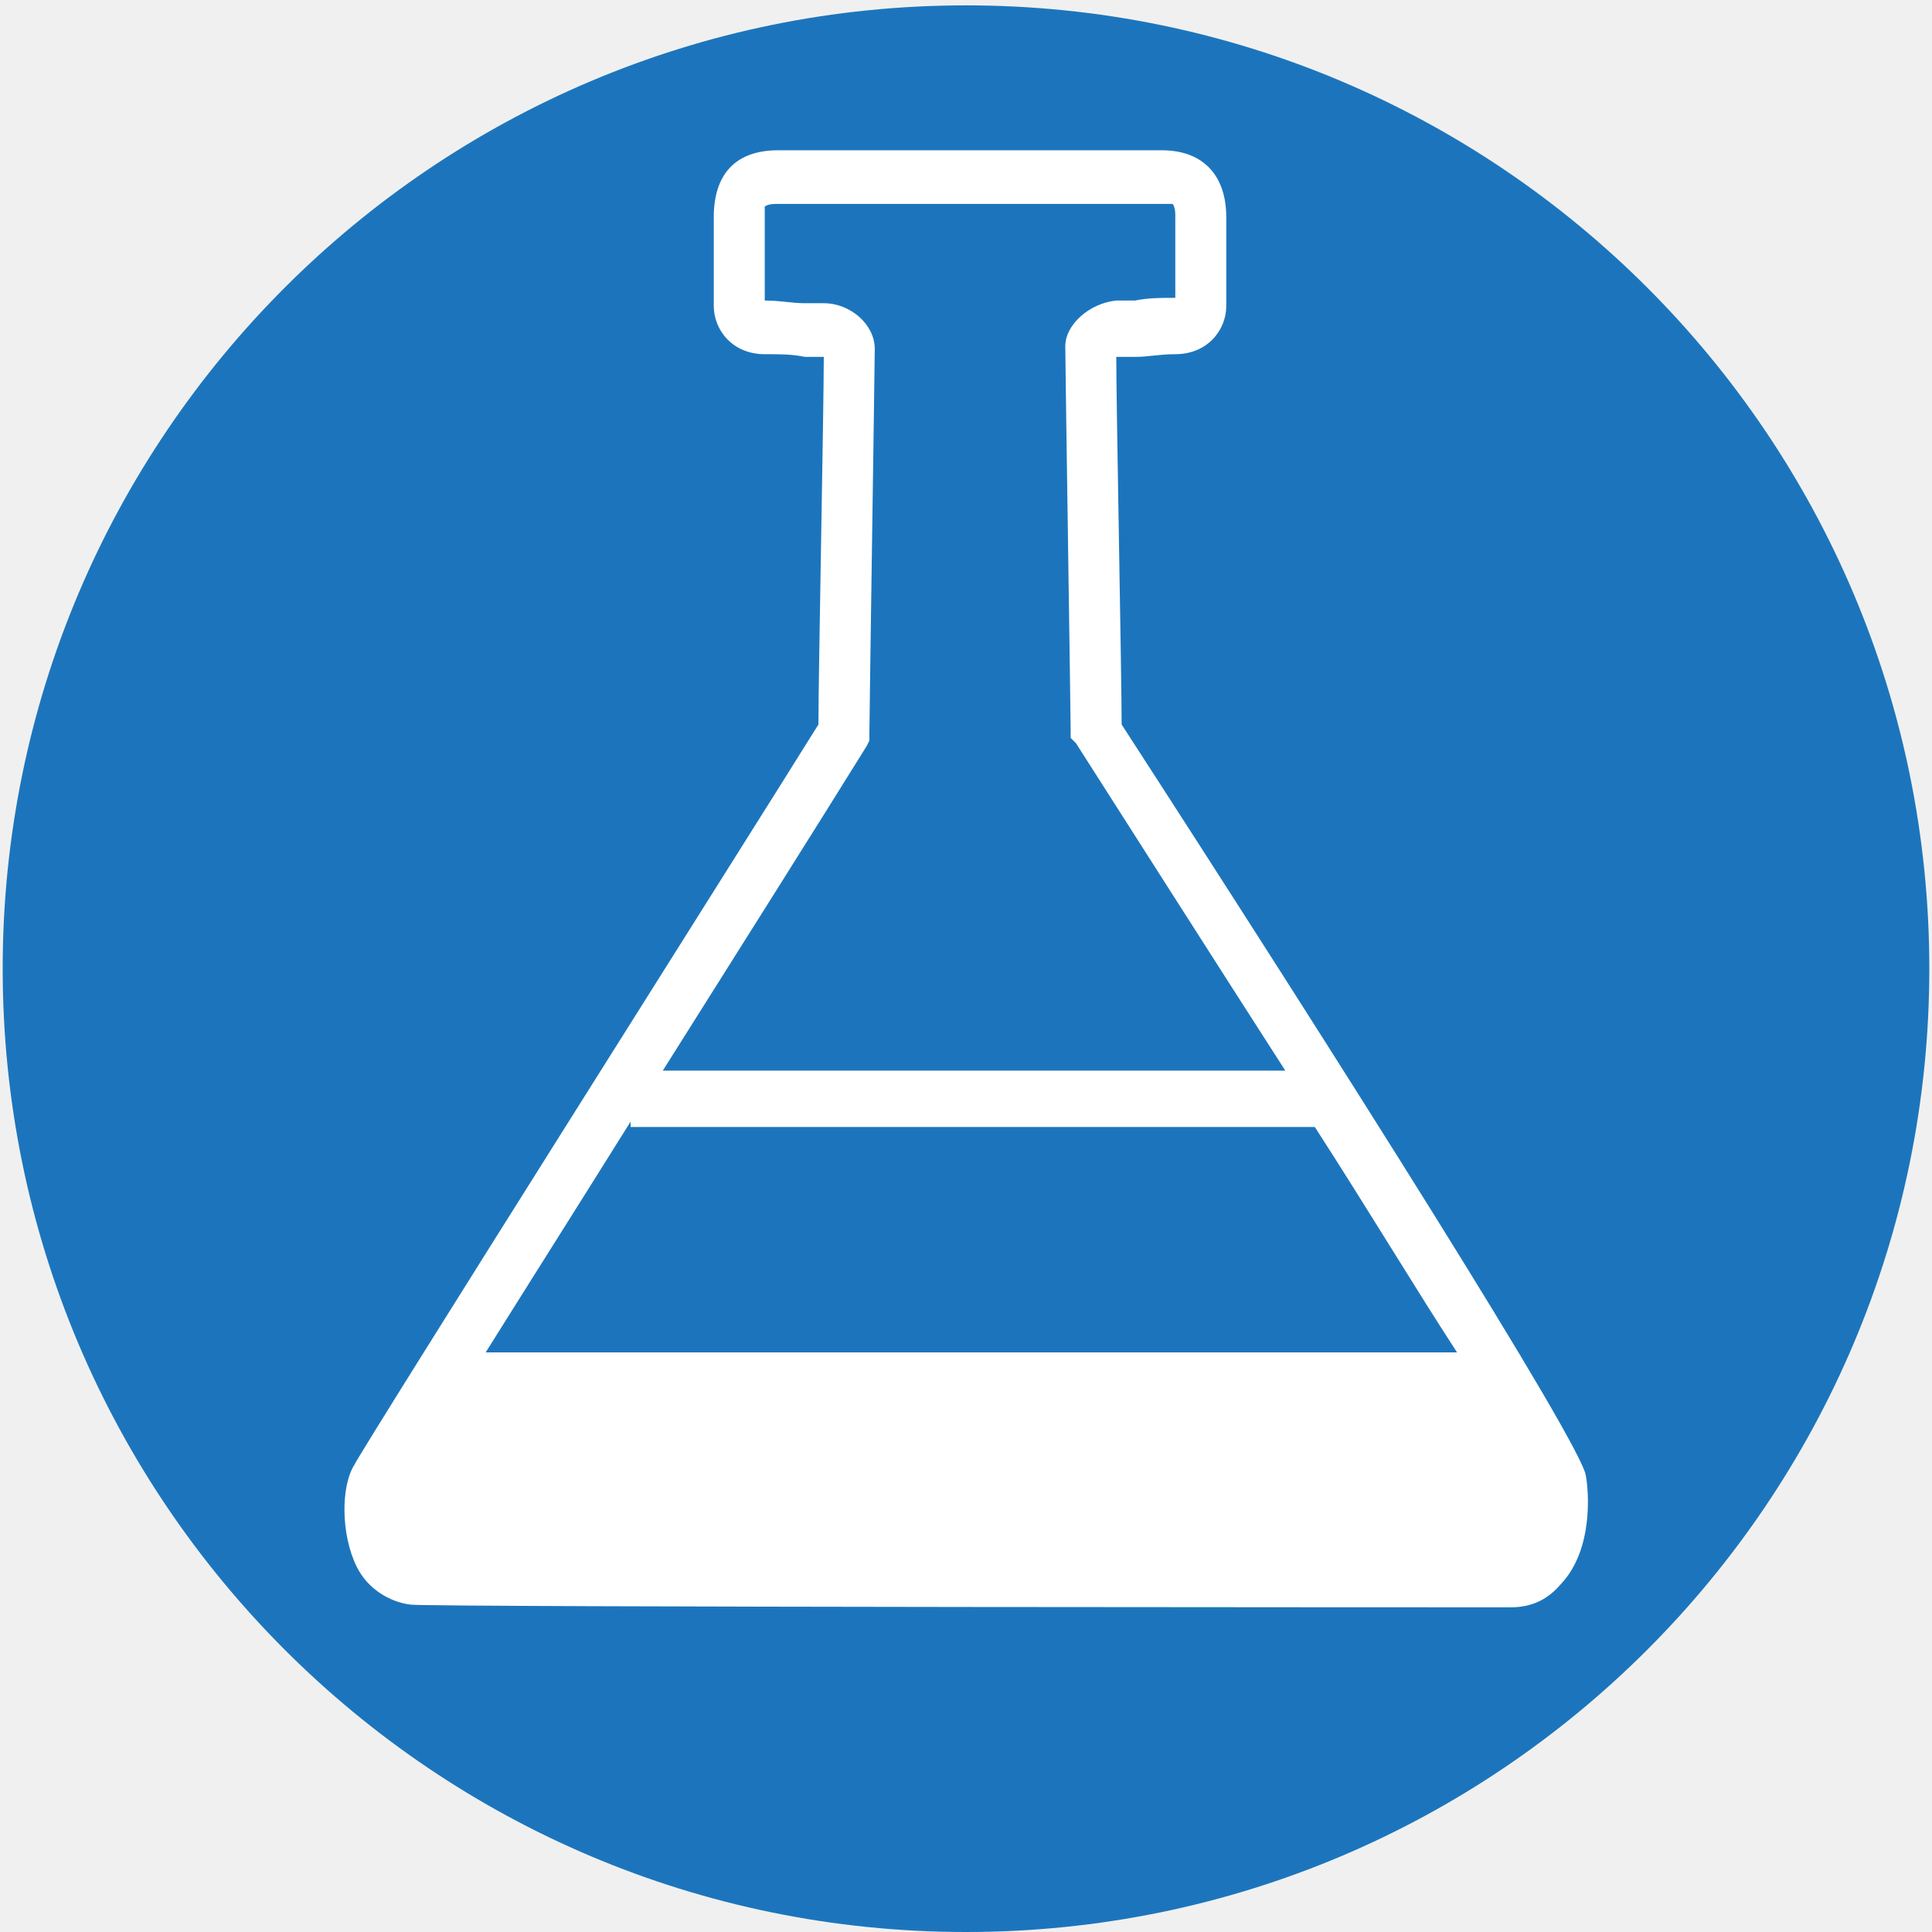
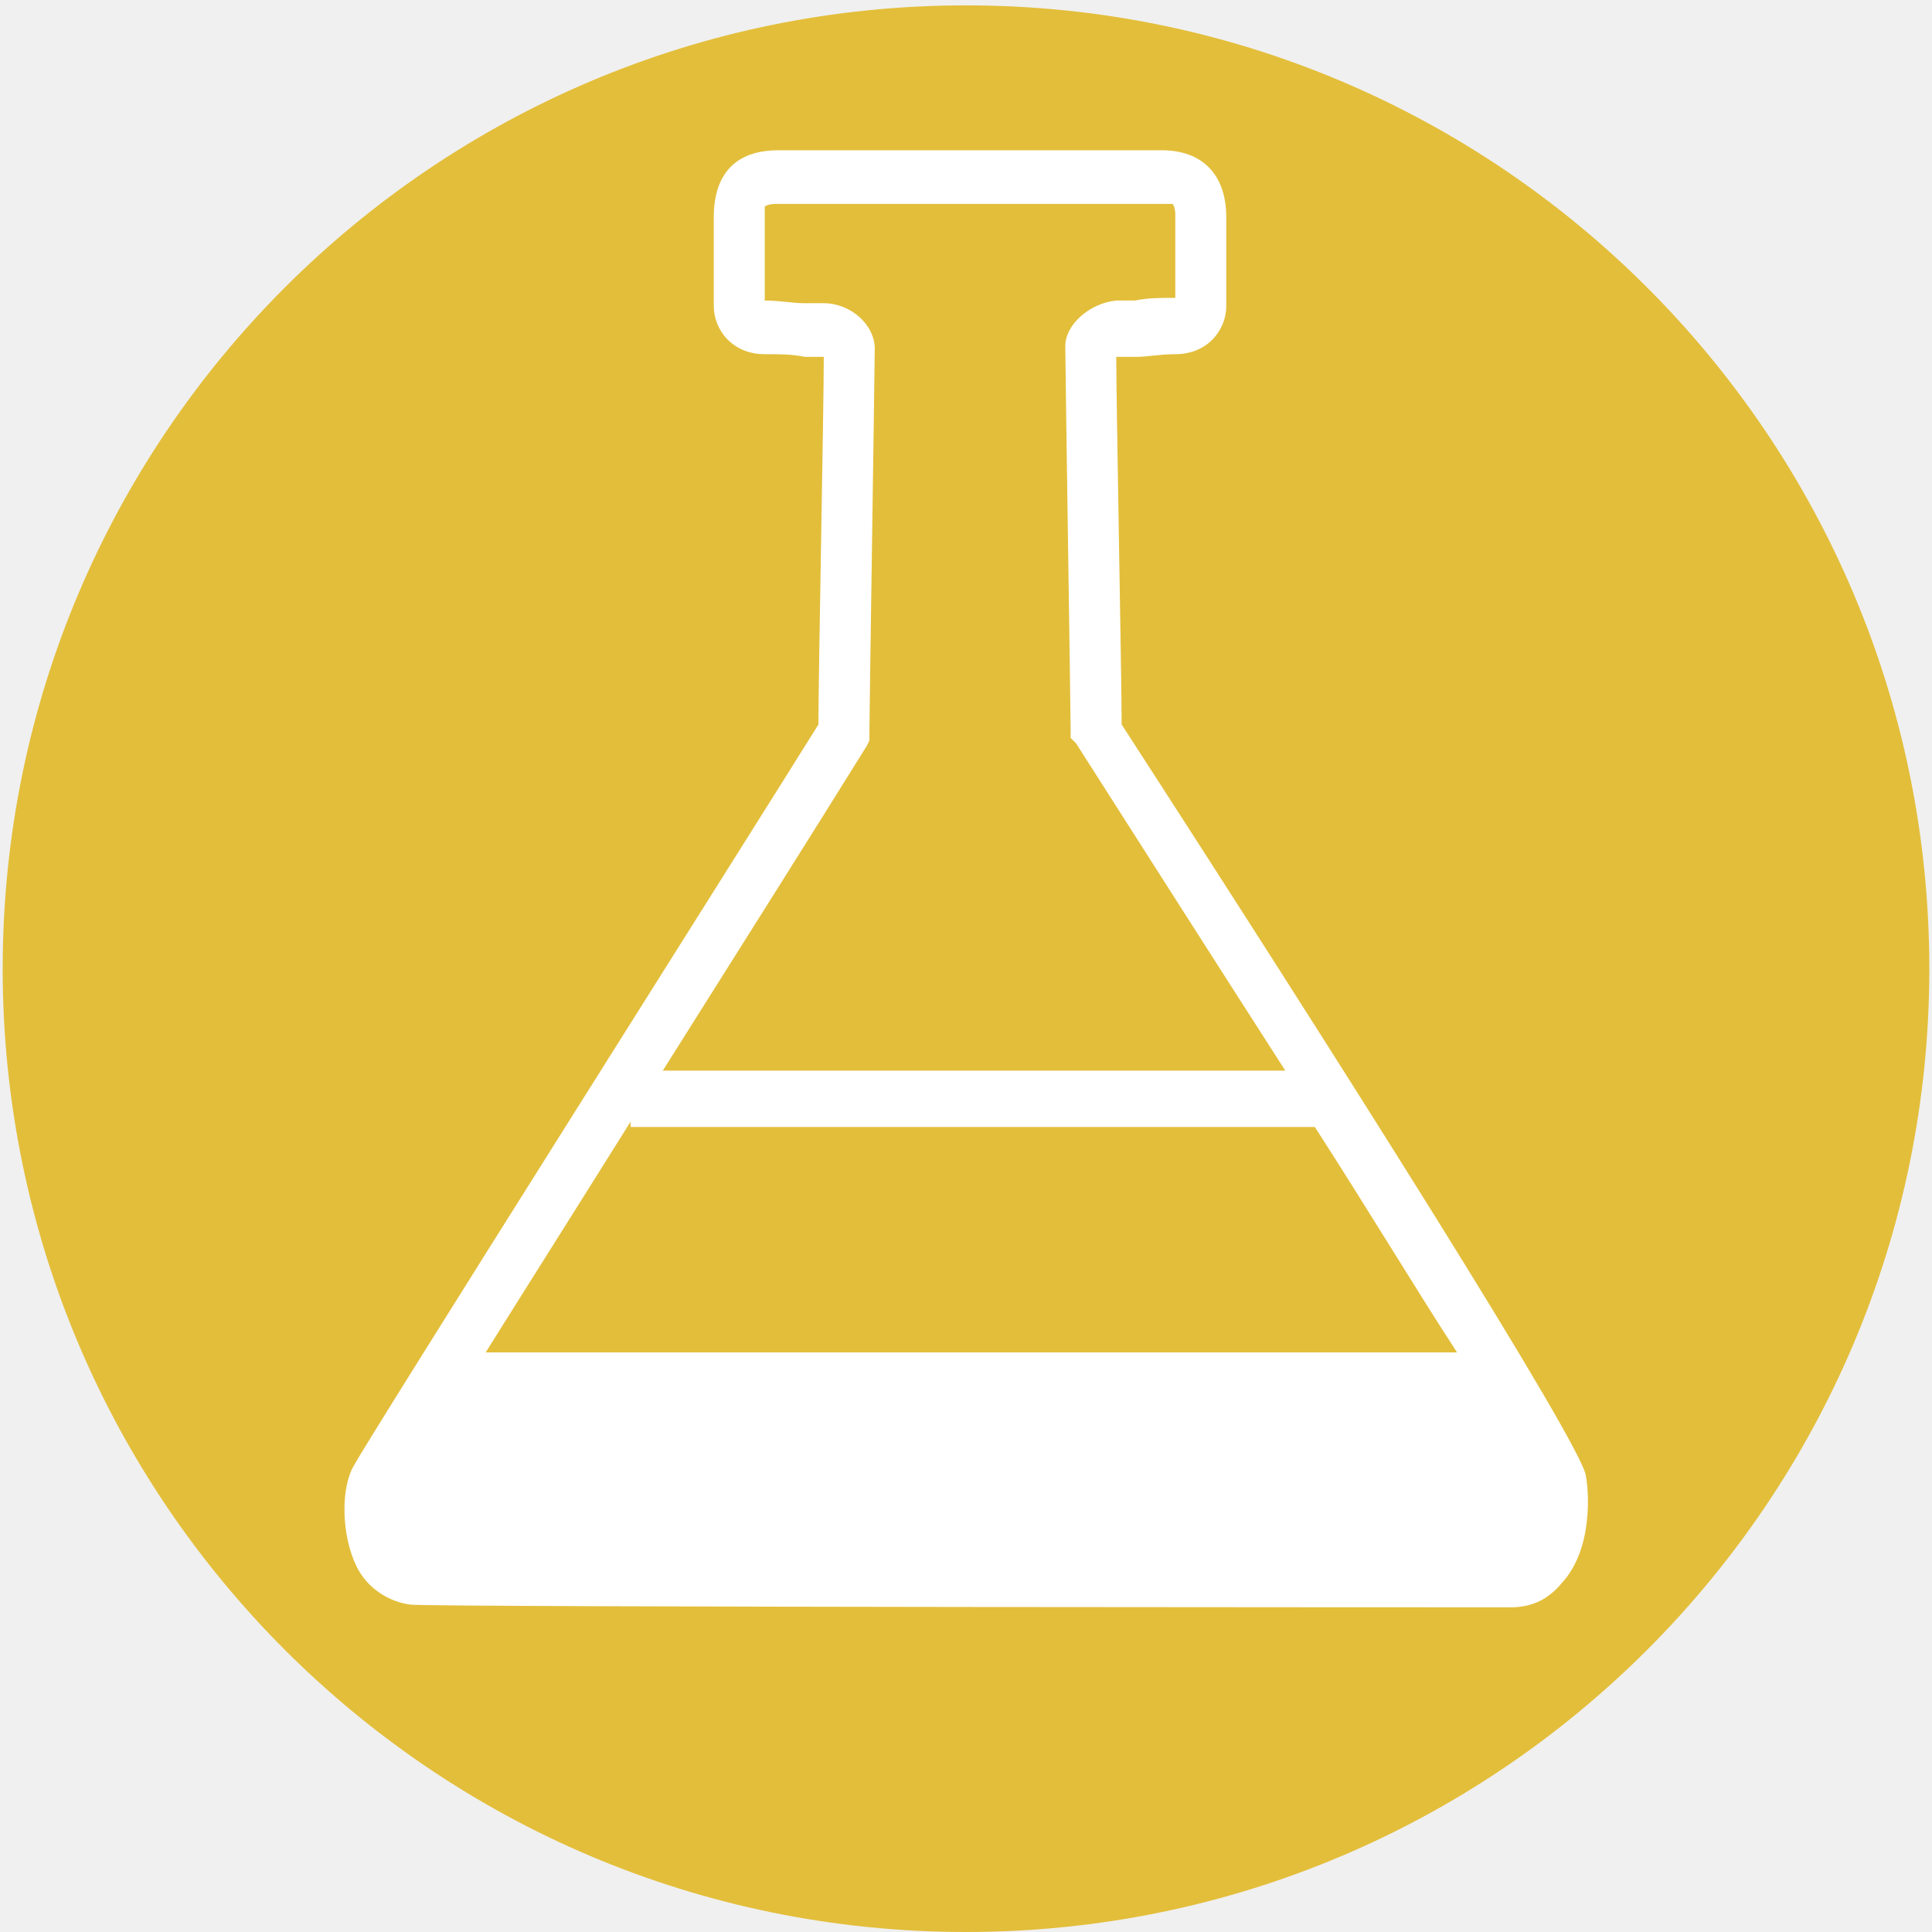
<svg xmlns="http://www.w3.org/2000/svg" version="1.1" id="Layer_1" x="0px" y="0px" viewBox="0 0 72 72" style="enable-background:new 0 0 72 72;" xml:space="preserve">
  <style type="text/css">
- 	.st0{fill:#1C75BC;}
+ 	.st0{fill:#E3BE3A;}
	.st1{fill:#FFFFFF;}
</style>
  <g>
    <circle class="st0" cx="36" cy="36.1" r="35.9" />
  </g>
-   <path class="st1" d="M59.1,55C59,53.9,49.7,39.2,41.8,27c0-1.8-0.2-11.9-0.2-13.7c0,0,0,0,0,0l0.7,0c0.5,0,0.9-0.1,1.5-0.1  c1.2,0,1.9-0.9,1.9-1.8c0-0.8,0-1.4,0-1.9c0-0.5,0-0.9,0-1.4c0-1.6-0.9-2.5-2.4-2.5l-1.2,0c-1.8,0-4.2,0-5.9,0v0c0,0-0.1,0-0.1,0v0  c-1.8,0-4.2,0-5.9,0l-1.2,0c-1.6,0-2.4,0.9-2.4,2.5c0,0.5,0,0.9,0,1.4c0,0.5,0,1.1,0,1.9c0,0.9,0.7,1.8,1.9,1.8c0.6,0,1,0,1.5,0.1  l0.7,0c0,0,0,0,0,0c0,1.9-0.2,11.9-0.2,13.7c-2.3,3.7-16.9,26.8-17.3,27.6c-0.5,0.8-0.5,2.6,0.1,3.8c0.4,0.8,1.2,1.3,2,1.4  c0.9,0.1,40.6,0.1,41,0.1c0.8,0,1.4-0.3,1.9-0.9C59.4,57.7,59.2,55.5,59.1,55z M49,42c2,3.1,3.8,6.1,5.3,8.4H18.1  c1.5-2.4,3.4-5.4,5.4-8.6V42H49z M32.3,27.8l0.1-0.2l0-0.3c0-0.6,0.2-13.8,0.2-14.3c0-0.9-0.9-1.7-1.9-1.7l-0.7,0  c-0.5,0-0.9-0.1-1.5-0.1c0-0.7,0-1.2,0-1.7c0-0.5,0-0.9,0-1.4c0-0.3,0-0.4,0-0.4c0,0,0.1-0.1,0.4-0.1l1.2,0c1.8,0,4.2,0,6,0  c1.8,0,4.2,0,6,0l1.2,0c0.3,0,0.4,0,0.4,0c0,0,0.1,0.1,0.1,0.4c0,0.5,0,1,0,1.4c0,0.5,0,1,0,1.7c-0.6,0-1,0-1.5,0.1l-0.7,0  c-1,0.1-1.9,0.9-1.9,1.7c0,0.6,0.2,13.8,0.2,14.3l0,0.3l0.2,0.2c2.3,3.6,5.1,8,7.8,12.2H24.7C27.6,35.3,30.5,30.7,32.3,27.8z" />
+   <path class="st1" d="M59.1,55c-0.1-1.1-9.4-15.8-17.3-28c0-1.8-0.2-11.9-0.2-13.7l0,0h0.7c0.5,0,0.9-0.1,1.5-0.1  c1.2,0,1.9-0.9,1.9-1.8c0-0.8,0-1.4,0-1.9s0-0.9,0-1.4c0-1.6-0.9-2.5-2.4-2.5h-1.2c-1.8,0-4.2,0-5.9,0l0,0h-0.1l0,0  c-1.8,0-4.2,0-5.9,0H29c-1.6,0-2.4,0.9-2.4,2.5c0,0.5,0,0.9,0,1.4s0,1.1,0,1.9c0,0.9,0.7,1.8,1.9,1.8c0.6,0,1,0,1.5,0.1h0.7l0,0  c0,1.9-0.2,11.9-0.2,13.7c-2.3,3.7-16.9,26.8-17.3,27.6c-0.5,0.8-0.5,2.6,0.1,3.8c0.4,0.8,1.2,1.3,2,1.4c0.9,0.1,40.6,0.1,41,0.1  c0.8,0,1.4-0.3,1.9-0.9C59.4,57.7,59.2,55.5,59.1,55z M49,42c2,3.1,3.8,6.1,5.3,8.4H18.1c1.5-2.4,3.4-5.4,5.4-8.6V42H49z M32.3,27.8  l0.1-0.2v-0.3c0-0.6,0.2-13.8,0.2-14.3c0-0.9-0.9-1.7-1.9-1.7H30c-0.5,0-0.9-0.1-1.5-0.1c0-0.7,0-1.2,0-1.7s0-0.9,0-1.4  c0-0.3,0-0.4,0-0.4s0.1-0.1,0.4-0.1h1.2c1.8,0,4.2,0,6,0s4.2,0,6,0h1.2c0.3,0,0.4,0,0.4,0s0.1,0.1,0.1,0.4c0,0.5,0,1,0,1.4  c0,0.5,0,1,0,1.7c-0.6,0-1,0-1.5,0.1h-0.7c-1,0.1-1.9,0.9-1.9,1.7c0,0.6,0.2,13.8,0.2,14.3v0.3l0.2,0.2c2.3,3.6,5.1,8,7.8,12.2H24.7  C27.6,35.3,30.5,30.7,32.3,27.8z" />
</svg>
